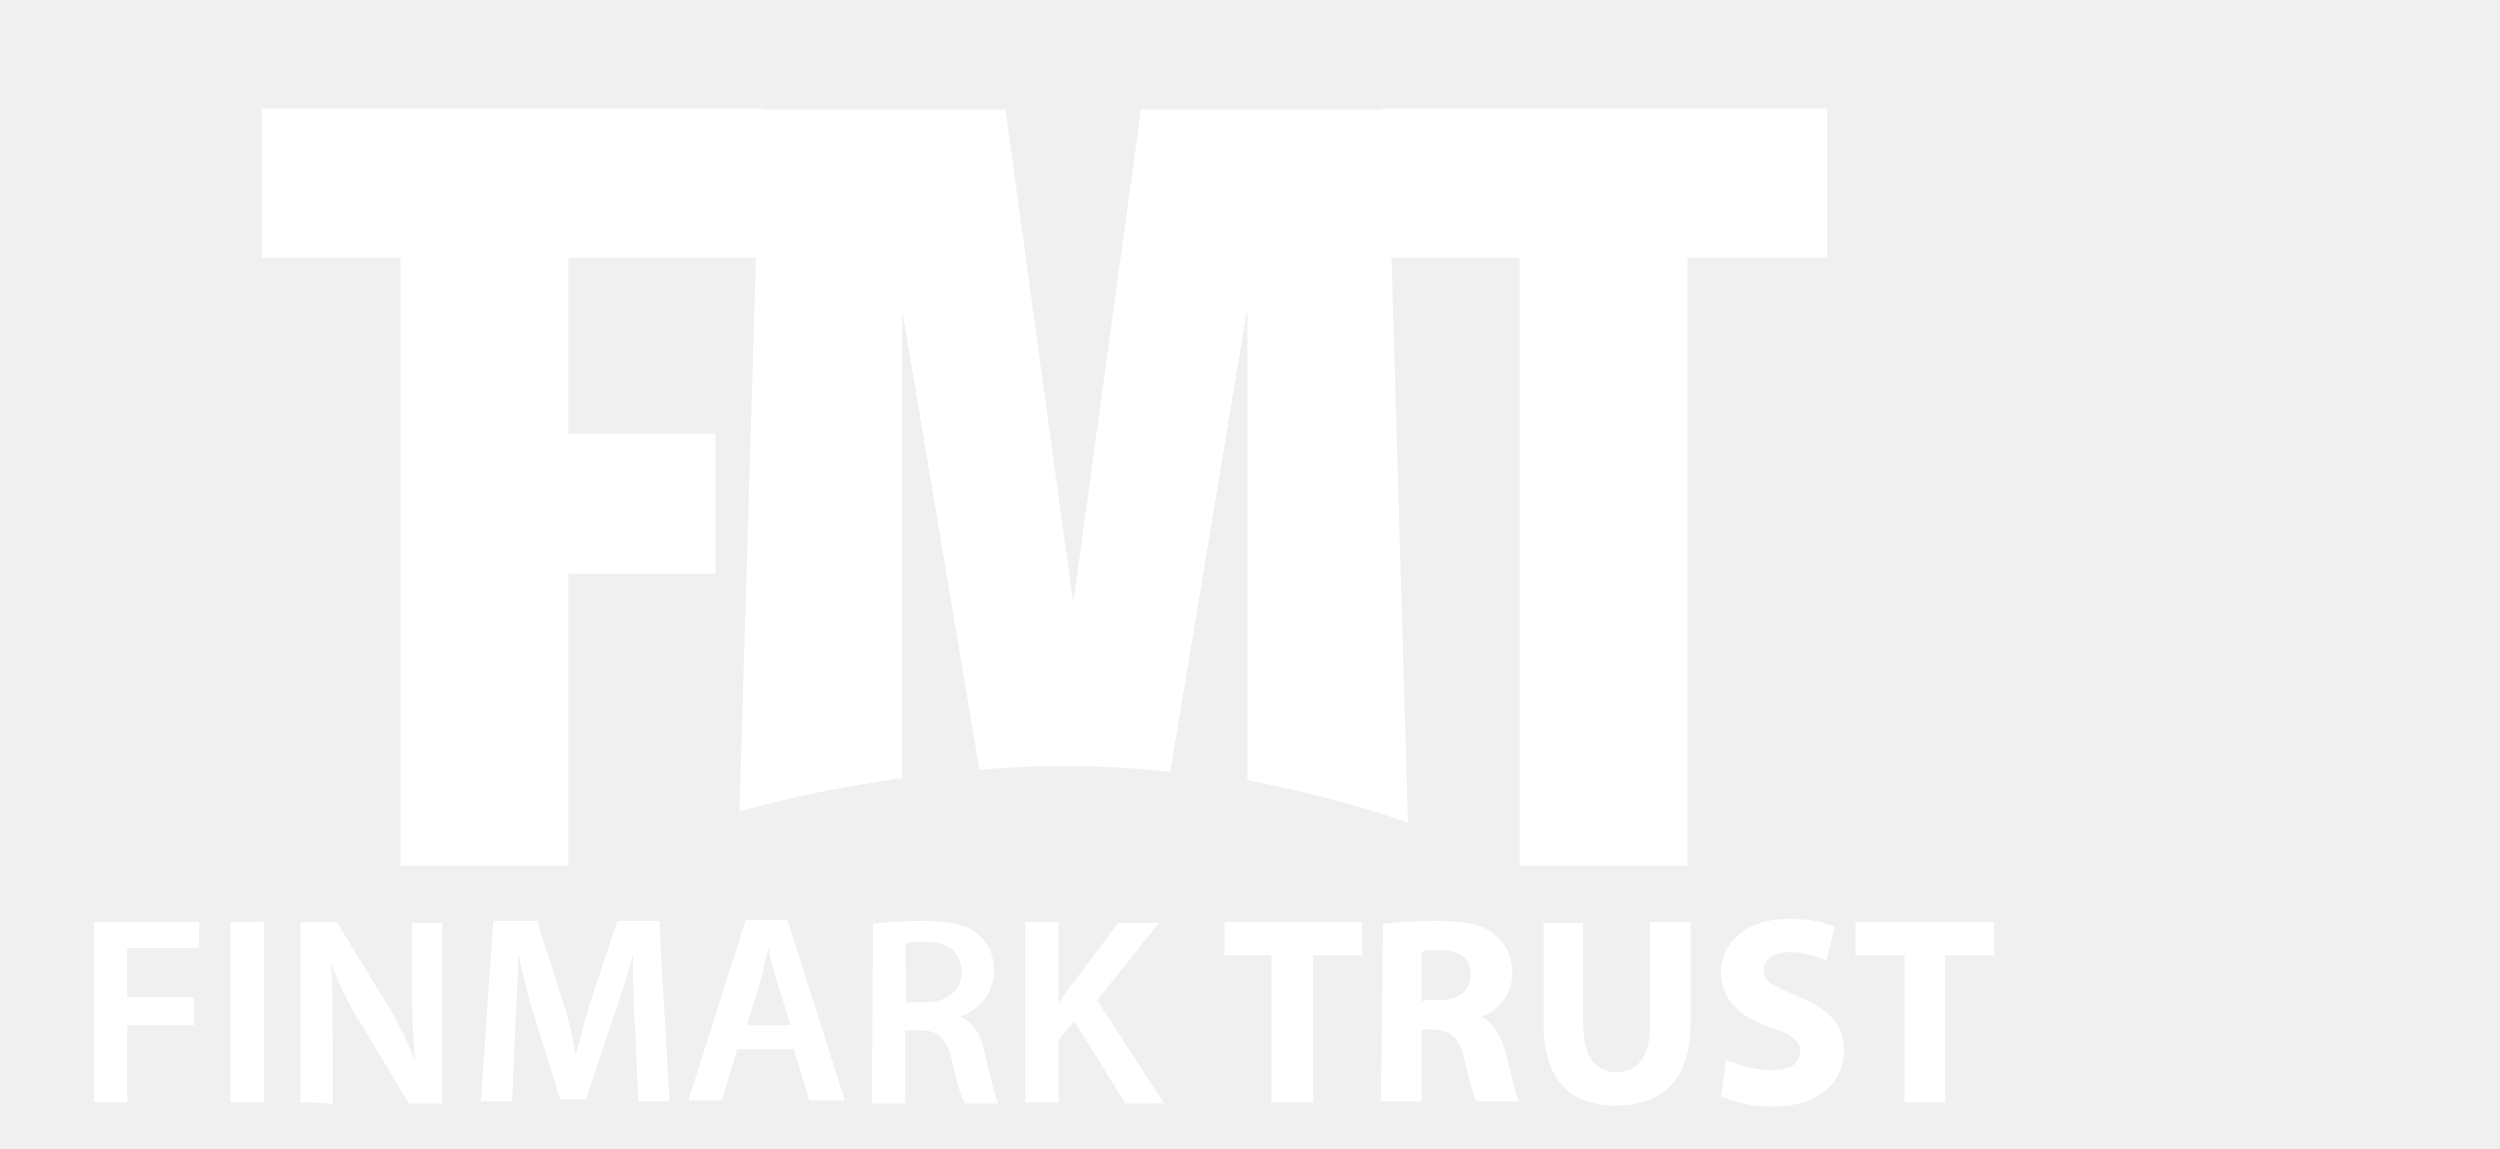
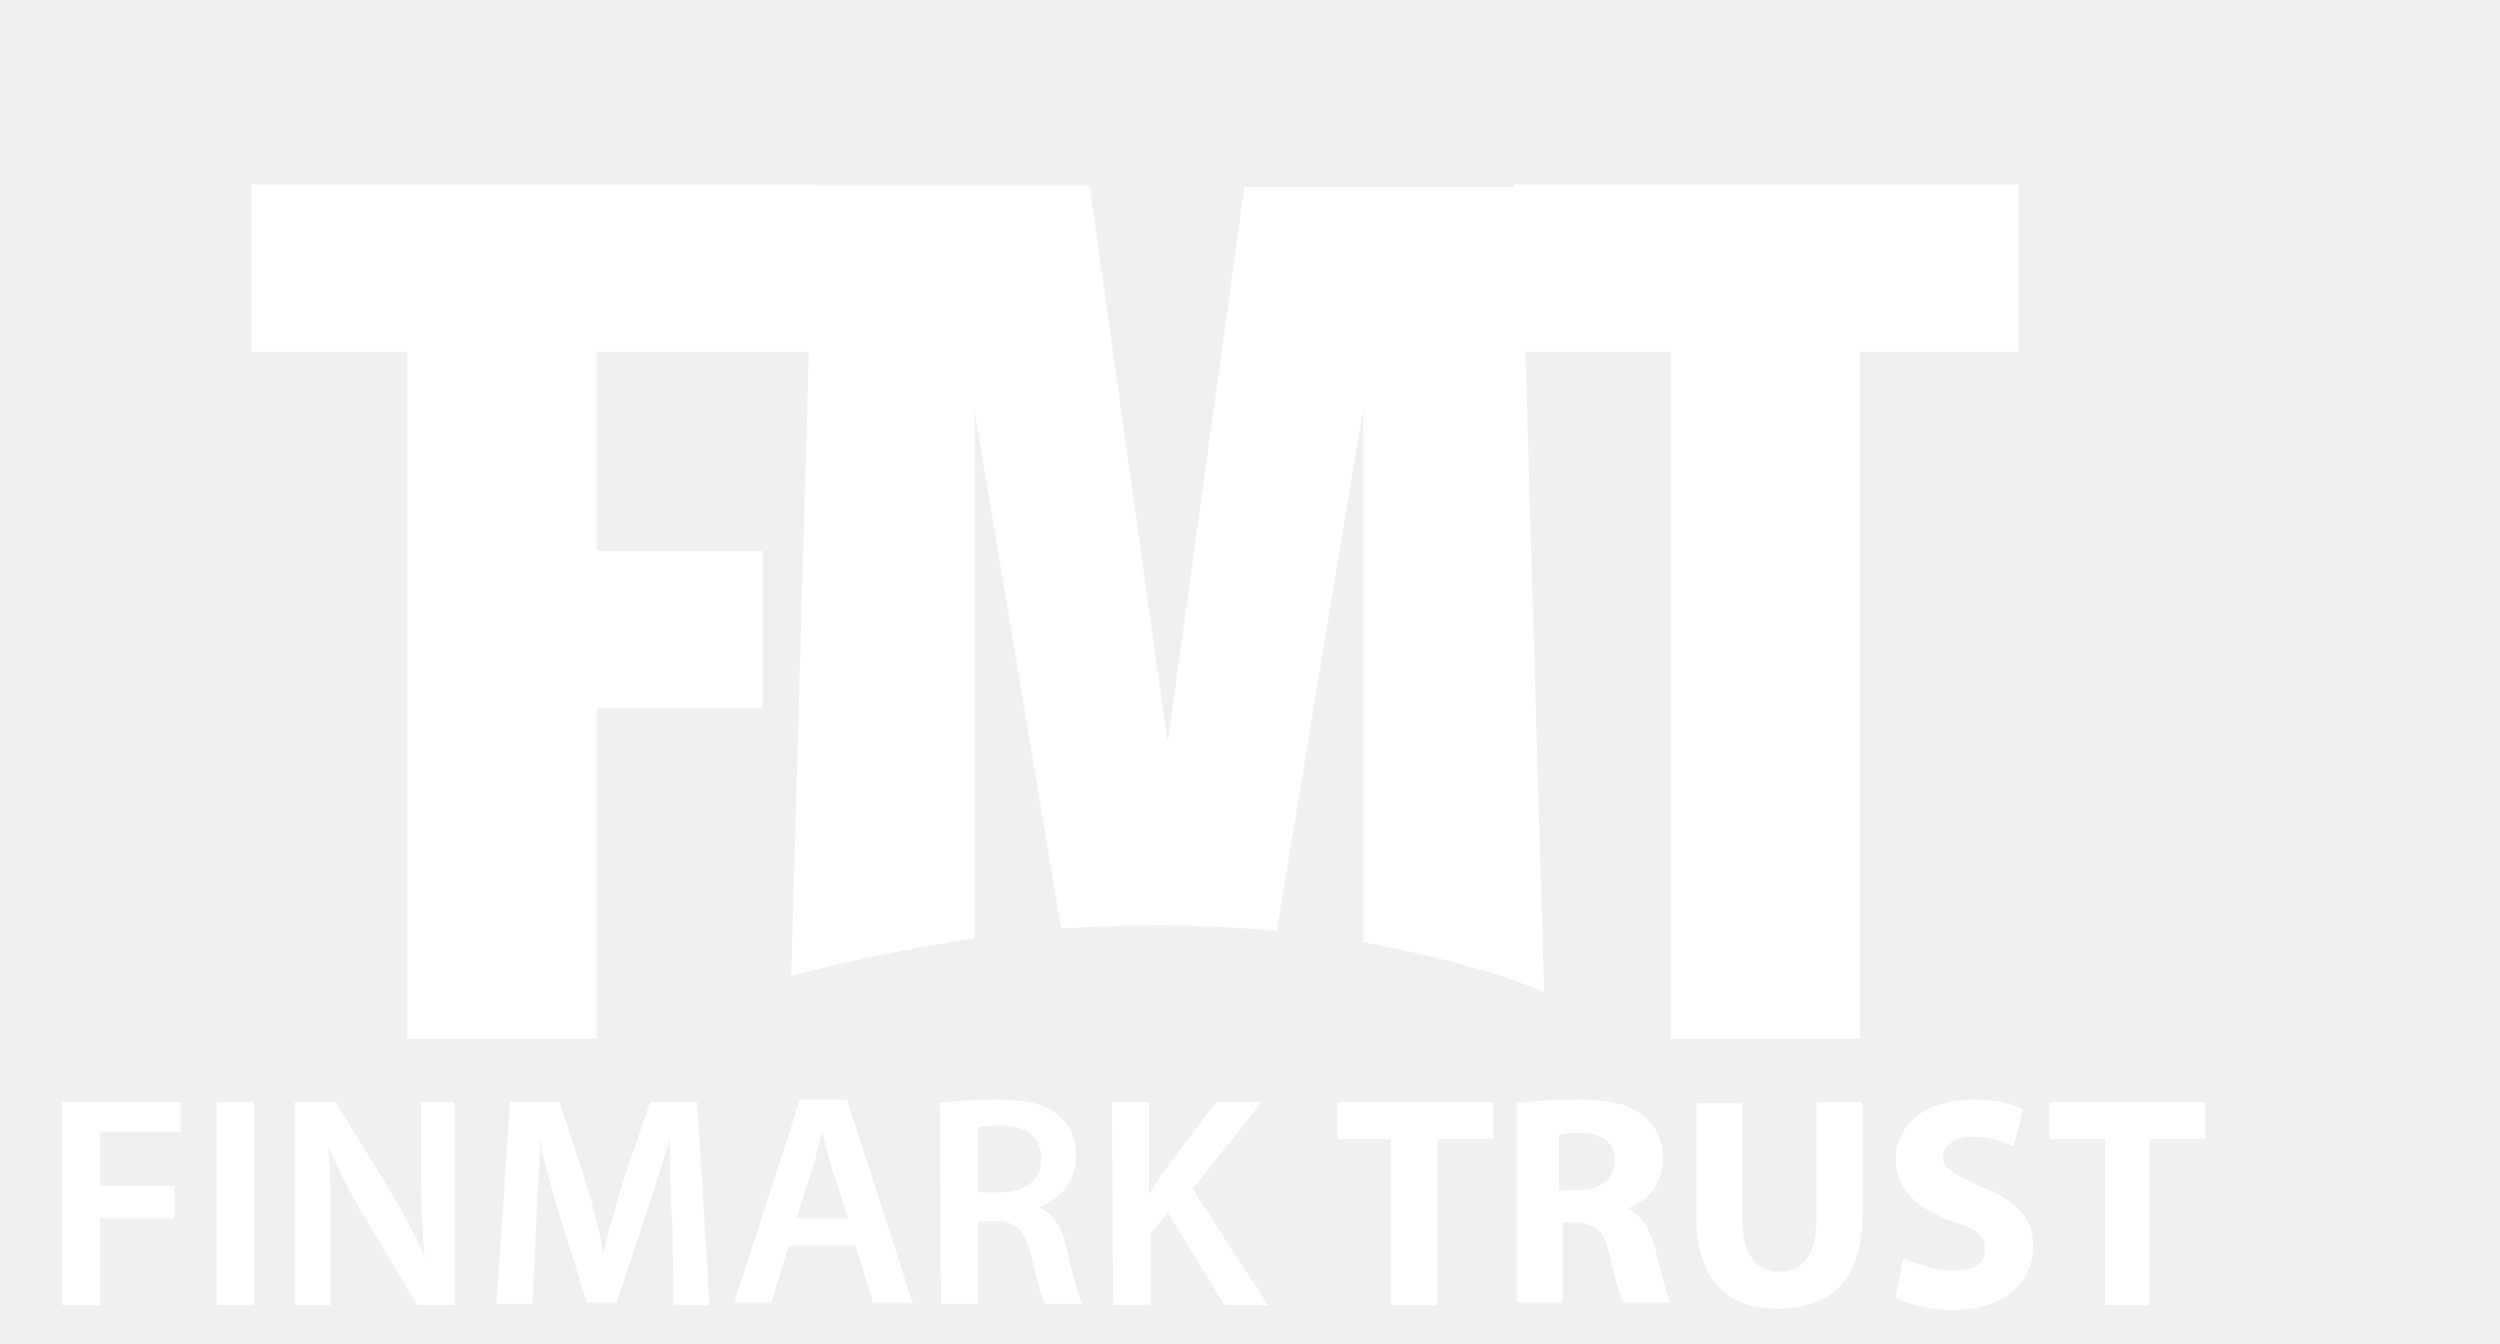
- <svg xmlns="http://www.w3.org/2000/svg" version="1.1" id="Layer_1" x="0px" y="0px" viewBox="0 0 239.7 110.1" style="enable-background:new 0 0 239.7 110.1;" xml:space="preserve">
+ <svg xmlns="http://www.w3.org/2000/svg" version="1.1" id="Layer_1" x="0px" y="0px" viewBox="0 0 201.9 108.5" style="enable-background:new 0 0 201.9 108.5;" xml:space="preserve">
  <style type="text/css">
	.st0{fill:none;stroke:#D1D3D4;stroke-width:0.934;stroke-linecap:round;stroke-linejoin:round;}
	.st1{fill:#FFFFFF;}
</style>
-   <path class="st0" d="M229.3,113.5L229.3,113.5 M229.3-0.6L229.3-0.6" />
-   <path class="st0" d="M345.4,89.9L345.4,89.9 M345.4-9.6L345.4-9.6" />
+   <path class="st0" d="M214.4,112.8L214.4,112.8 M214.4,4.4L214.4,4.4" />
+   <path class="st0" d="M347.4,101.9L347.4,101.9 M347.4,2.4L347.4,2.4" />
  <path class="st0" d="M369.7,89.9L369.7,89.9 M369.7-9.6L369.7-9.6" />
-   <path class="st0" d="M416.9,34.8L416.9,34.8 M44.2,34.8L44.2,34.8" />
-   <path class="st0" d="M416.9,82.4L416.9,82.4 M47.3,82.4L47.3,82.4" />
+   <path class="st0" d="M392.6,38.1L392.6,38.1 M38.4,38.1L38.4,38.1" />
+   <path class="st0" d="M392.6,83.3L392.6,83.3 M41.4,83.3L41.4,83.3" />
  <g>
-     <polygon class="st1" points="9,88.4 19.1,88.4 19.1,90.9 12.2,90.9 12.2,95.6 18.6,95.6 18.6,98.3 12.2,98.3 12.2,105.7 9,105.7     " />
-     <rect x="22.1" y="88.4" class="st1" width="3.2" height="17.3" />
-     <path class="st1" d="M28.8,105.7V88.4h3.5l4.5,7.4c1.2,1.8,2.2,3.9,3,5.9l0,0c-0.2-2.3-0.3-4.5-0.3-7.2v-6h2.9v17.3h-3.2l-4.5-7.5   c-1.2-1.8-2.2-4-3-6l0,0c0.2,2.2,0.2,4.5,0.2,7.4v6.2C31.8,105.7,28.8,105.7,28.8,105.7z" />
-     <path class="st1" d="M60.9,98.6c-0.2-2.2-0.2-4.9-0.2-7.2l0,0c-0.5,2.2-1.3,4.4-2,6.5l-2.5,7.5h-2.5l-2.3-7.4   c-0.7-2.2-1.3-4.5-1.7-6.7l0,0c0,2.2-0.2,5-0.3,7.4l-0.3,6.9h-3l1.2-17.3h4.2l2.2,6.9c0.7,2,1.2,4,1.5,6l0,0c0.5-1.8,1-4,1.7-6   l2.3-6.9h4l1,17.3h-3L60.9,98.6z" />
-     <path class="st1" d="M75.8,98.3l-1.3-4.2c-0.3-1-0.7-2.2-0.8-3.2l0,0c-0.3,1-0.5,2.2-0.8,3.2l-1.3,4.2H75.8z M70.7,100.6l-1.5,4.9   h-3.2l5.5-17.3h4l5.5,17.3h-3.4l-1.5-4.9H70.7z" />
-     <path class="st1" d="M86.9,96.1h1.8c2.2,0,3.5-1.2,3.5-2.9c0-1.8-1.3-2.9-3.4-2.9c-1,0-1.7,0-2,0.2L86.9,96.1L86.9,96.1z    M83.7,88.6c1.2-0.2,3-0.3,4.7-0.3c2.5,0,4.2,0.3,5.4,1.3c1,0.8,1.5,2,1.5,3.5c0,2.2-1.5,3.7-3.2,4.4l0,0c1.2,0.5,2,1.7,2.3,3.4   c0.5,2.2,1,4.2,1.3,4.9h-3.2c-0.3-0.5-0.7-1.8-1.2-4c-0.5-2.2-1.3-3-3-3h-1.5v7h-3.2L83.7,88.6L83.7,88.6z" />
-     <path class="st1" d="M98.3,88.4h3.2v7.9l0,0c0.3-0.7,0.8-1.3,1.2-1.8l4.5-6h3.9l-5.9,7.4l6.4,9.9h-3.7l-4.9-7.9l-1.5,1.8v6h-3.2   L98.3,88.4L98.3,88.4z" />
-     <polygon class="st1" points="121.9,91.6 117.4,91.6 117.4,88.4 130.6,88.4 130.6,91.6 125.9,91.6 125.9,105.7 121.9,105.7  " />
-     <path class="st1" d="M136.5,95.9h1.5c2,0,3-1,3-2.5s-1-2.3-2.9-2.3c-1,0-1.5,0-1.8,0.2v4.7H136.5z M132.6,88.6   c1.2-0.2,3-0.3,5.2-0.3c2.5,0,4.4,0.3,5.5,1.3c1,0.8,1.7,2,1.7,3.7c0,2.2-1.5,3.7-3,4.2l0,0c1.2,0.5,1.8,1.7,2.3,3.2   c0.5,2,1,4.2,1.3,4.9h-4c-0.3-0.5-0.7-1.8-1.2-4c-0.5-2.2-1.2-2.7-2.9-2.9h-1.2v6.9h-3.9L132.6,88.6L132.6,88.6z" />
-     <path class="st1" d="M151.8,88.4v9.9c0,3,1.2,4.5,3.2,4.5c2,0,3.2-1.5,3.2-4.5v-9.9h3.9v9.7c0,5.4-2.7,7.9-7.2,7.9   c-4.4,0-6.9-2.5-6.9-7.9v-9.6h3.9L151.8,88.4L151.8,88.4z" />
-     <path class="st1" d="M165.5,101.6c1,0.5,2.7,1,4.4,1c1.8,0,2.7-0.7,2.7-1.8c0-1-0.8-1.7-2.9-2.3c-2.9-1-4.7-2.7-4.7-5.2   c0-3,2.5-5.2,6.5-5.2c2,0,3.4,0.3,4.4,0.8l-0.8,3.2c-0.7-0.3-1.8-0.8-3.5-0.8c-1.7,0-2.5,0.8-2.5,1.7c0,1.2,1,1.5,3.2,2.5   c3,1.2,4.5,2.7,4.5,5.2c0,2.9-2.2,5.4-6.9,5.4c-2,0-3.9-0.5-4.9-1L165.5,101.6z" />
-     <polygon class="st1" points="182.6,91.6 177.9,91.6 177.9,88.4 191.2,88.4 191.2,91.6 186.5,91.6 186.5,105.7 182.6,105.7  " />
-     <polygon class="st1" points="132.5,10.4 132.5,24.7 145.7,24.7 145.7,83 161.8,83 161.8,24.7 175.2,24.7 175.2,10.4  " />
-     <path class="st1" d="M119.6,74.8V29.5L112.2,74c-6.4-0.7-12.4-0.7-18.3-0.2l-7.4-44.1v44.9c-5.5,0.8-10.7,1.8-15.6,3.2l2-67.3h23.5   l6.5,47.3l6.5-47.3H133l2,68.4C129.8,77,124.6,75.8,119.6,74.8" />
-     <polygon class="st1" points="25.1,10.4 25.1,24.7 38.4,24.7 38.4,83 54.5,83 54.5,55 68.6,55 68.6,41.6 54.5,41.6 54.5,24.7    73.1,24.7 73.1,10.4  " />
+     <polygon class="st1" points="5,89 14.6,89 14.6,91.4 8.1,91.4 8.1,95.8 14.1,95.8 14.1,98.4 8.1,98.4 8.1,105.4 5,105.4  " />
+     <rect x="17.5" y="89" class="st1" width="3" height="16.4" />
+     <path class="st1" d="M23.8,105.4V89h3.3l4.3,7c1.1,1.8,2.1,3.7,2.9,5.6l0,0c-0.2-2.2-0.3-4.3-0.3-6.9V89h2.7v16.4h-3l-4.3-7.2   c-1.1-1.8-2.1-3.8-2.9-5.7l0,0c0.2,2.1,0.2,4.3,0.2,7v5.9C26.7,105.4,23.8,105.4,23.8,105.4z" />
+     <path class="st1" d="M54.3,98.7c-0.2-2.1-0.2-4.6-0.2-6.9l0,0c-0.5,2.1-1.3,4.1-1.9,6.2l-2.4,7.2h-2.4l-2.2-7   c-0.6-2.1-1.3-4.3-1.6-6.4l0,0c0,2.1-0.2,4.8-0.3,7l-0.3,6.5h-2.9L41.2,89h4l2.1,6.5c0.6,1.9,1.1,3.8,1.4,5.7l0,0   c0.5-1.8,1-3.8,1.6-5.7l2.2-6.5h3.8l1,16.4h-2.9L54.3,98.7z" />
+     <path class="st1" d="M68.5,98.4l-1.3-4c-0.3-1-0.6-2.1-0.8-3l0,0c-0.3,1-0.5,2.1-0.8,3l-1.3,4H68.5z M63.7,100.6l-1.4,4.6h-3   l5.3-16.4h3.8l5.3,16.4h-3.2l-1.4-4.6H63.7z" />
+     <path class="st1" d="M79,96.3h1.8c2.1,0,3.3-1.1,3.3-2.7c0-1.8-1.3-2.7-3.2-2.7c-1,0-1.6,0-1.9,0.2L79,96.3L79,96.3z M75.9,89.1   c1.1-0.2,2.9-0.3,4.5-0.3c2.4,0,4,0.3,5.1,1.3c1,0.8,1.4,1.9,1.4,3.3c0,2.1-1.4,3.5-3,4.1l0,0c1.1,0.5,1.9,1.6,2.2,3.2   c0.5,2.1,1,4,1.3,4.6h-3c-0.3-0.5-0.6-1.8-1.1-3.8c-0.5-2.1-1.3-2.9-2.9-2.9H79v6.7h-3L75.9,89.1L75.9,89.1z" />
+     <path class="st1" d="M89.8,89h3v7.5l0,0c0.3-0.6,0.8-1.3,1.1-1.8l4.3-5.7h3.7l-5.6,7l6.1,9.4h-3.5l-4.6-7.5l-1.4,1.8v5.7h-3   L89.8,89L89.8,89z" />
+     <polygon class="st1" points="112.3,92 108,92 108,89 120.6,89 120.6,92 116.1,92 116.1,105.4 112.3,105.4  " />
+     <path class="st1" d="M126.1,96.1h1.4c1.9,0,2.9-1,2.9-2.4c0-1.4-1-2.2-2.7-2.2c-1,0-1.4,0-1.8,0.2v4.5H126.1z M122.5,89.1   c1.1-0.2,2.9-0.3,4.9-0.3c2.4,0,4.1,0.3,5.3,1.3c1,0.8,1.6,1.9,1.6,3.5c0,2.1-1.4,3.5-2.9,4l0,0c1.1,0.5,1.8,1.6,2.2,3   c0.5,1.9,1,4,1.3,4.6h-3.8c-0.3-0.5-0.6-1.8-1.1-3.8c-0.5-2.1-1.1-2.5-2.7-2.7h-1.1v6.5h-3.7L122.5,89.1L122.5,89.1z" />
+     <path class="st1" d="M140.7,89v9.4c0,2.9,1.1,4.3,3,4.3c1.9,0,3-1.4,3-4.3V89h3.7v9.2c0,5.1-2.5,7.5-6.9,7.5   c-4.1,0-6.5-2.4-6.5-7.5v-9.1h3.7L140.7,89L140.7,89z" />
+     <path class="st1" d="M153.7,101.6c1,0.5,2.5,1,4.1,1c1.8,0,2.5-0.6,2.5-1.8c0-1-0.8-1.6-2.7-2.2c-2.7-1-4.5-2.5-4.5-4.9   c0-2.9,2.4-4.9,6.2-4.9c1.9,0,3.2,0.3,4.1,0.8l-0.8,3c-0.6-0.3-1.8-0.8-3.3-0.8s-2.4,0.8-2.4,1.6c0,1.1,1,1.4,3,2.4   c2.9,1.1,4.3,2.5,4.3,4.9c0,2.7-2.1,5.1-6.5,5.1c-1.9,0-3.7-0.5-4.6-1L153.7,101.6z" />
+     <polygon class="st1" points="170,92 165.5,92 165.5,89 178.1,89 178.1,92 173.6,92 173.6,105.4 170,105.4  " />
+     <polygon class="st1" points="122.3,14.9 122.3,28.4 134.9,28.4 134.9,83.9 150.2,83.9 150.2,28.4 163,28.4 163,14.9  " />
+     <path class="st1" d="M110.1,76.1V33l-7,42.2c-6.1-0.6-11.8-0.6-17.4-0.2l-7-41.9v42.7c-5.3,0.8-10.2,1.8-14.8,3L65.7,15h22.3   L94.3,60l6.2-44.9h22.3l1.9,65C119.8,78.1,114.8,77,110.1,76.1" />
+     <polygon class="st1" points="20.3,14.9 20.3,28.4 32.9,28.4 32.9,83.9 48.2,83.9 48.2,57.2 61.6,57.2 61.6,44.5 48.2,44.5    48.2,28.4 65.9,28.4 65.9,14.9  " />
  </g>
</svg>
